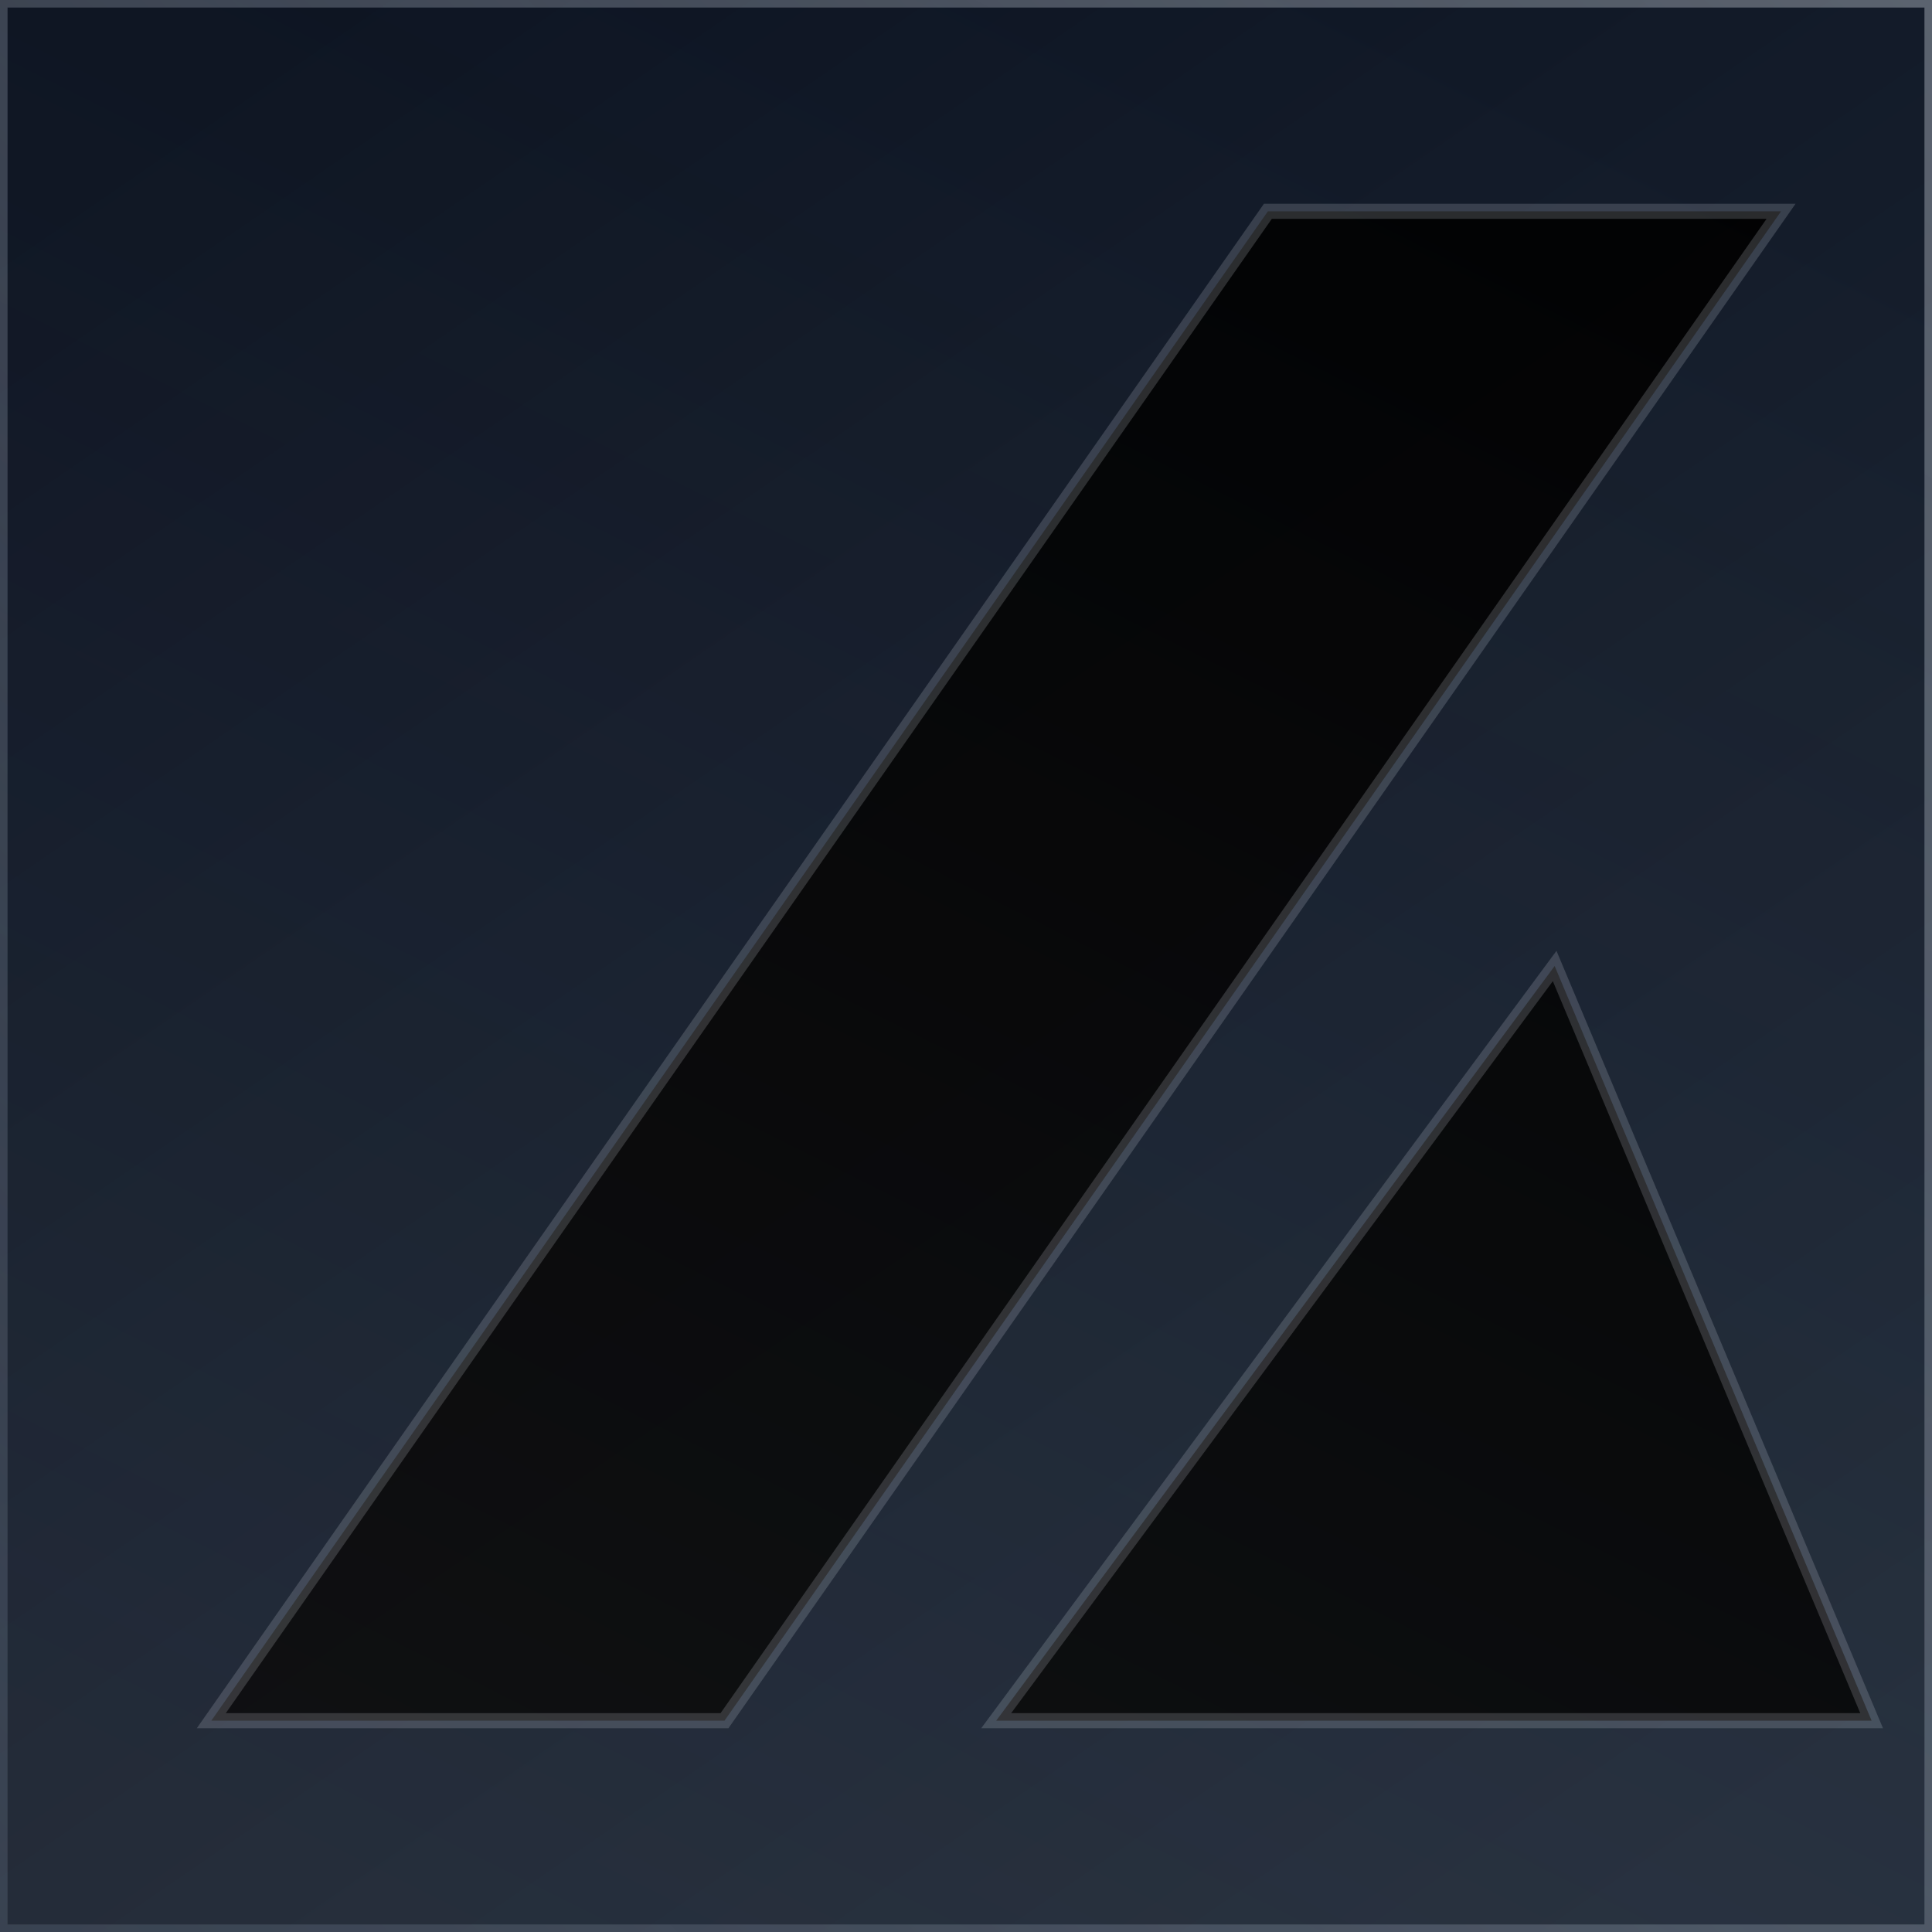
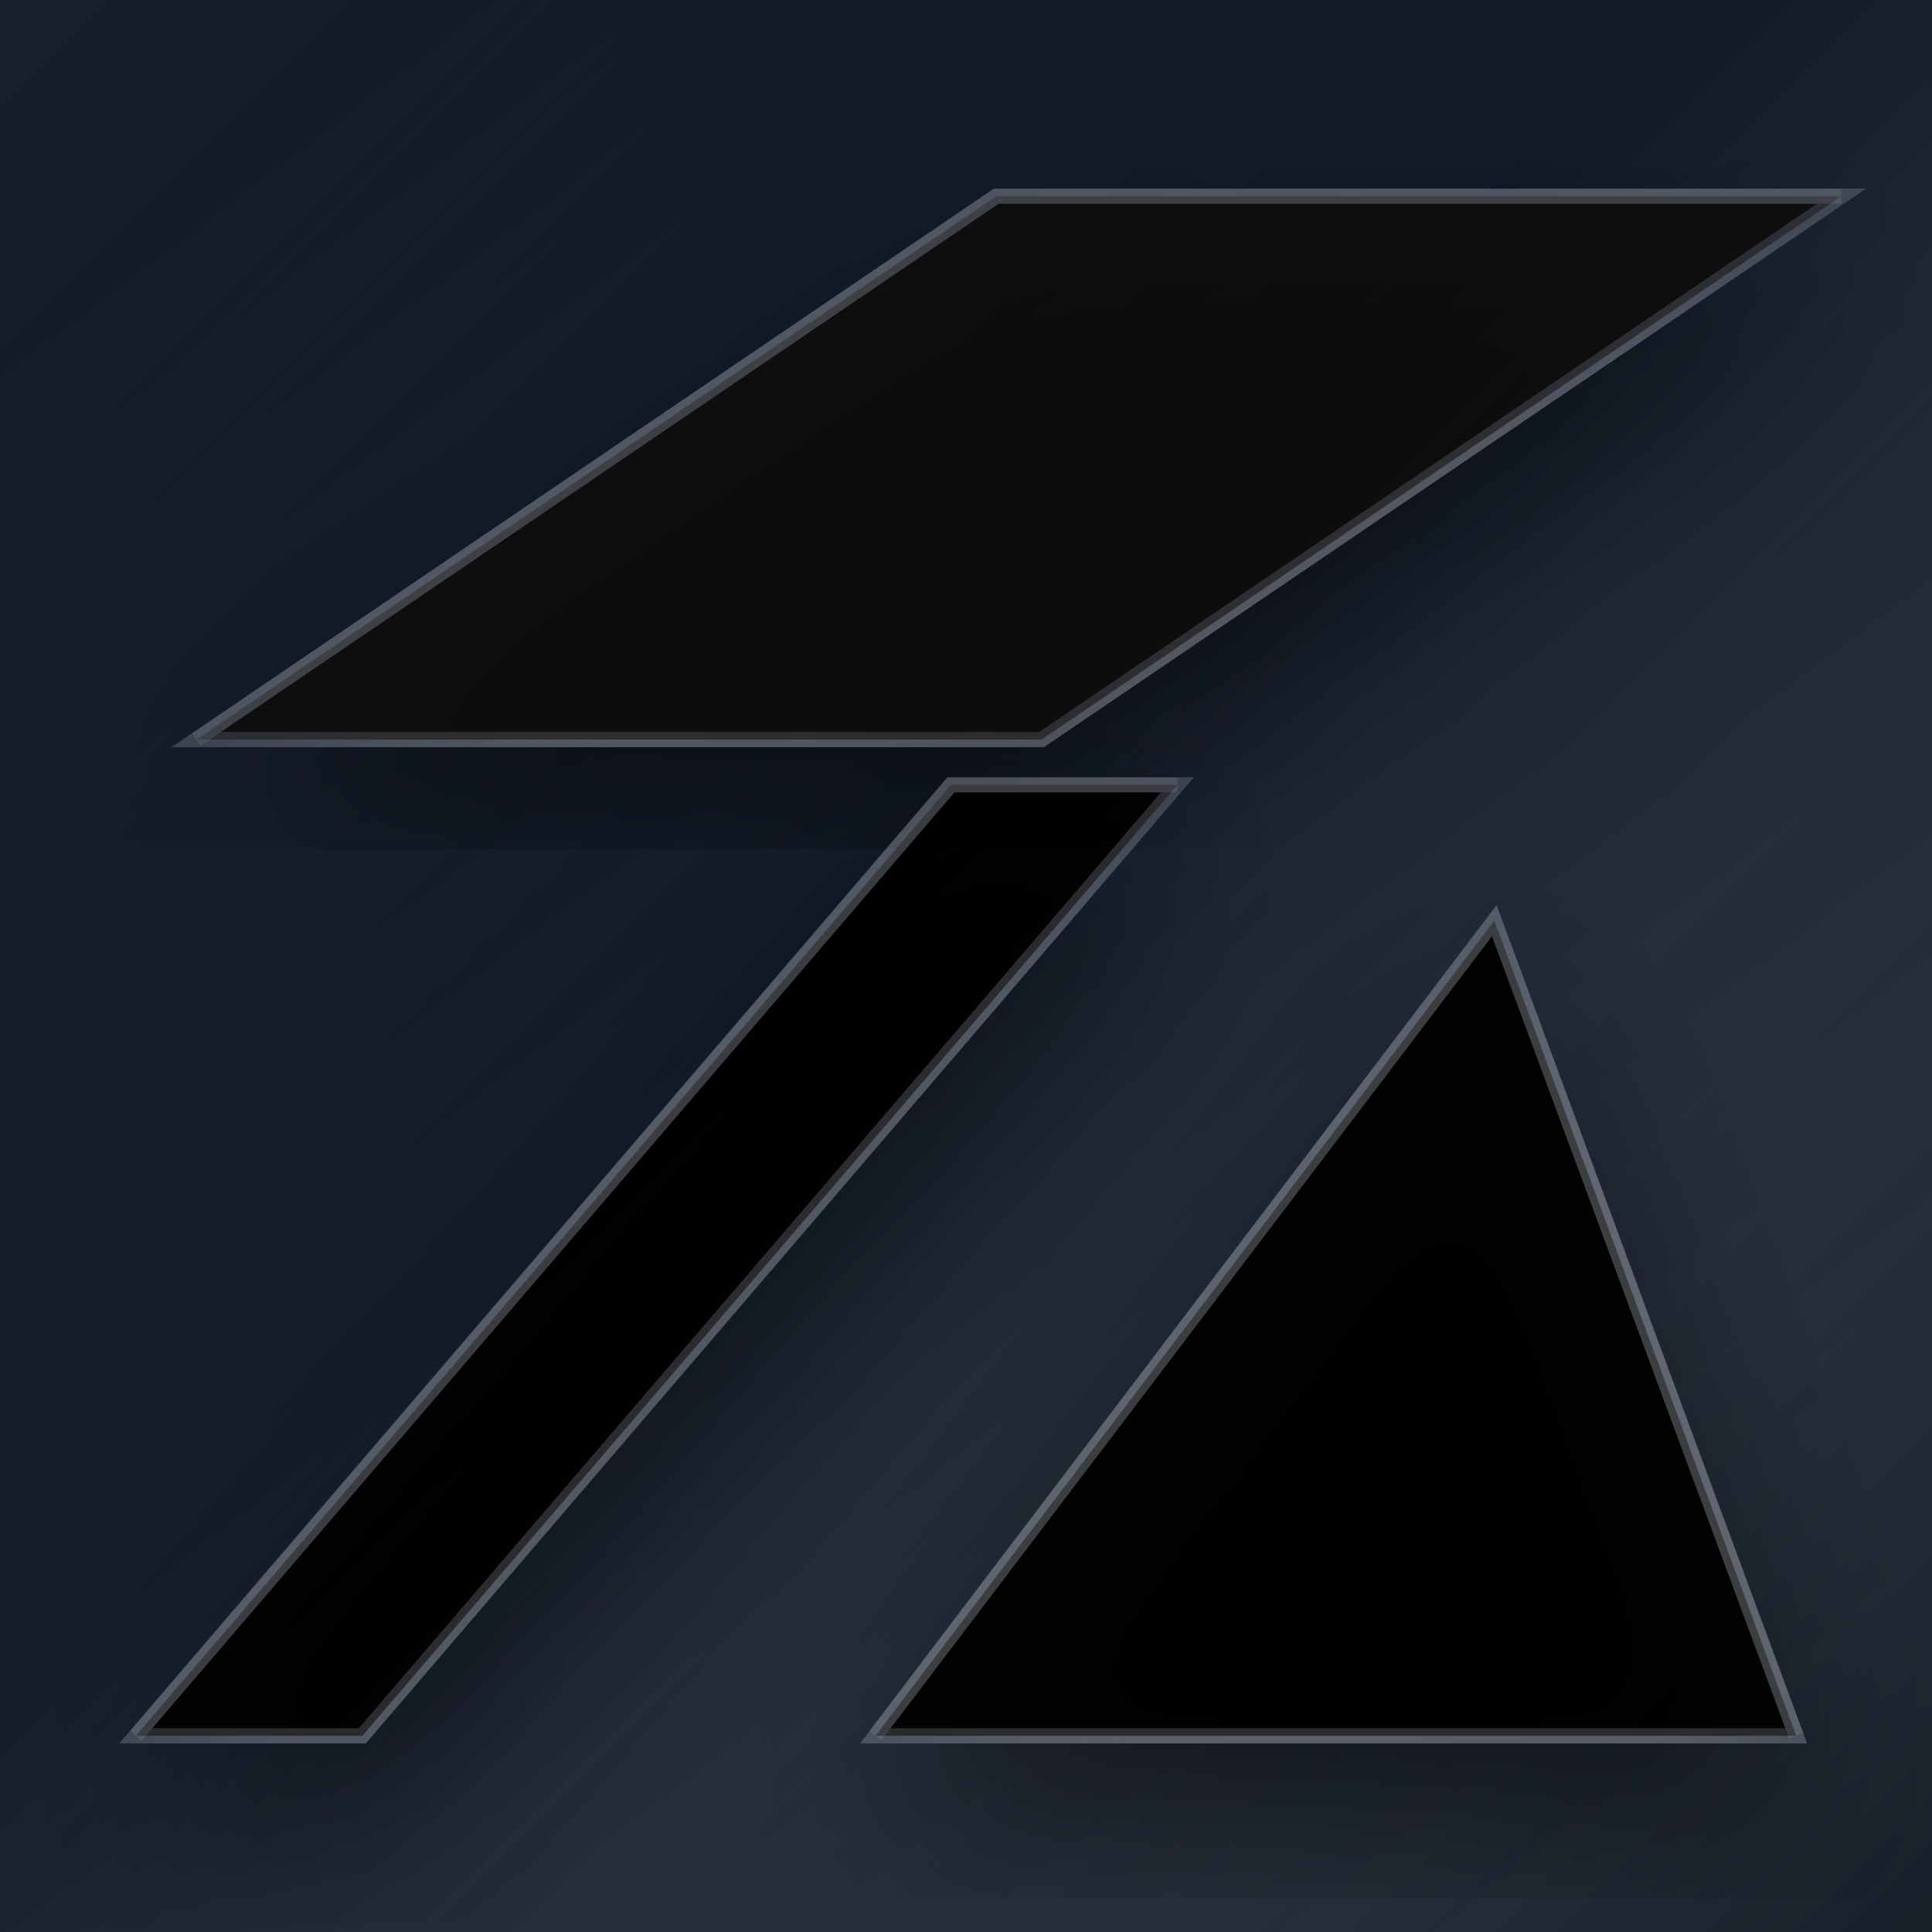
<svg xmlns="http://www.w3.org/2000/svg" width="256" height="256" viewBox="0 0 256 256" fill="none">
  <defs>
-     <linearGradient id="bg" x1="40" y1="0" x2="216" y2="256" gradientUnits="userSpaceOnUse">
+     <linearGradient id="bg" x1="40" y1="12" x2="216" y2="244" gradientUnits="userSpaceOnUse">
      <stop stop-color="#0b1220" />
      <stop offset="1" stop-color="#1f2937" />
    </linearGradient>
-     <linearGradient id="edge" x1="0" y1="256" x2="256" y2="0" gradientUnits="userSpaceOnUse">
-       <stop stop-color="rgba(148,163,184,0.18)" />
-       <stop offset="1" stop-color="rgba(226,232,240,0.35)" />
+     <linearGradient id="vignette" x1="0" y1="0" x2="256" y2="256" gradientUnits="userSpaceOnUse">
+       <stop stop-color="rgba(226,232,240,0.06)" />
+       <stop offset="0.45" stop-color="rgba(226,232,240,0.00)" />
+       <stop offset="1" stop-color="rgba(0,0,0,0.25)" />
    </linearGradient>
-     <linearGradient id="shine" x1="64" y1="256" x2="192" y2="0" gradientUnits="userSpaceOnUse">
-       <stop stop-color="rgba(226,232,240,0.06)" />
-       <stop offset="1" stop-color="rgba(226,232,240,0)" />
-     </linearGradient>
+     <filter id="shadow" x="-20%" y="-20%" width="140%" height="140%" color-interpolation-filters="sRGB">
+       <feDropShadow dx="0" dy="10" stdDeviation="12" flood-color="rgba(0,0,0,0.55)" />
+     </filter>
  </defs>
-   <rect x="0" y="0" width="256" height="256" fill="url(#bg)" />
-   <rect x="0.5" y="0.5" width="255" height="255" stroke="url(#edge)" />
-   <path d="M28 228L168 28H236L96 228H28Z" fill="#000000" fill-opacity="0.92" stroke="rgba(226,232,240,0.18)" stroke-width="2" />
-   <path d="M132 228L206 128L248 228H132Z" fill="#000000" fill-opacity="0.92" stroke="rgba(226,232,240,0.18)" stroke-width="2" />
-   <path d="M0 0H256V256H0V0Z" fill="url(#shine)" />
+   <rect width="256" height="256" fill="url(#bg)" />
+   <rect width="256" height="256" fill="url(#vignette)" />
+   <path d="M26 98L132 26H244L138 98H26Z" fill="#0a0a0a" fill-opacity="0.92" stroke="rgba(226,232,240,0.18)" stroke-width="2" filter="url(#shadow)" />
+   <path d="M18 230L126 104H156L48 230H18Z" fill="#000000" fill-opacity="0.94" stroke="rgba(226,232,240,0.18)" stroke-width="2" filter="url(#shadow)" />
+   <path d="M116 230L198 122L238 230H116Z" fill="#000000" fill-opacity="0.94" stroke="rgba(226,232,240,0.18)" stroke-width="2" filter="url(#shadow)" />
+   <path d="M26 98L132 26H244" stroke="rgba(226,232,240,0.10)" stroke-width="2" />
+   <path d="M18 230L126 104H156" stroke="rgba(226,232,240,0.10)" stroke-width="2" />
+   <path d="M116 230L198 122L238 230" stroke="rgba(226,232,240,0.10)" stroke-width="2" />
</svg>
